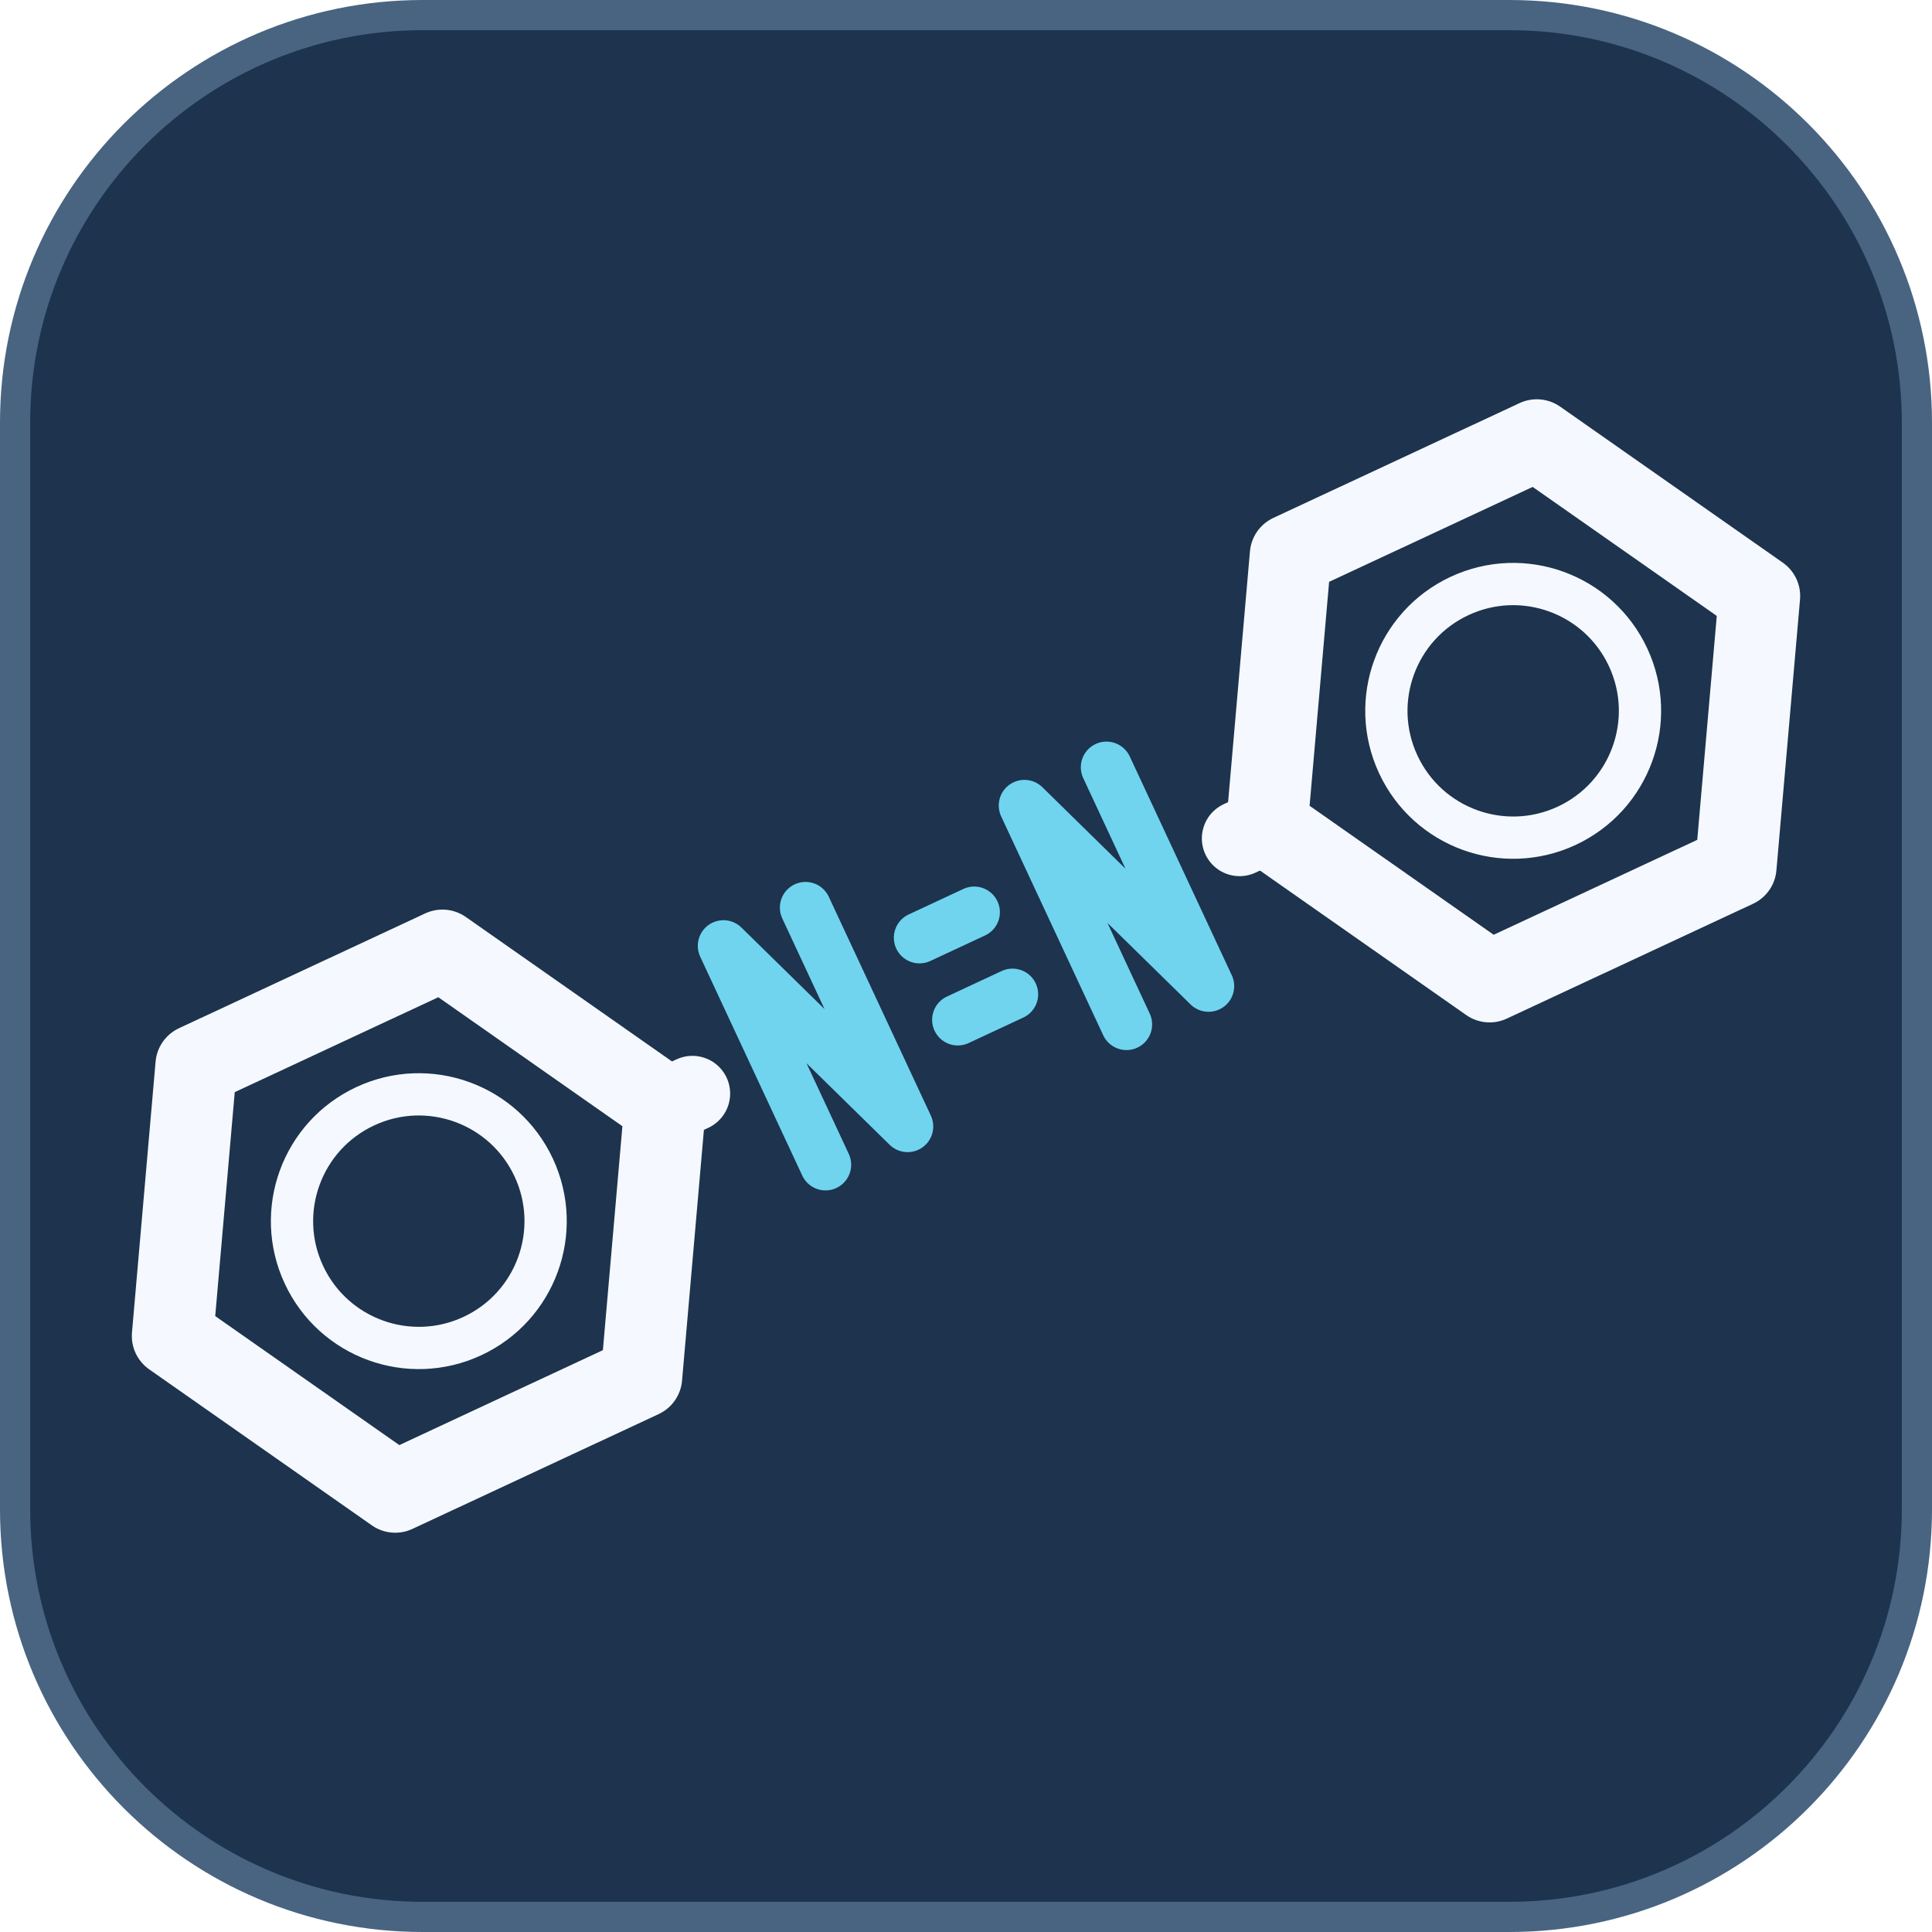
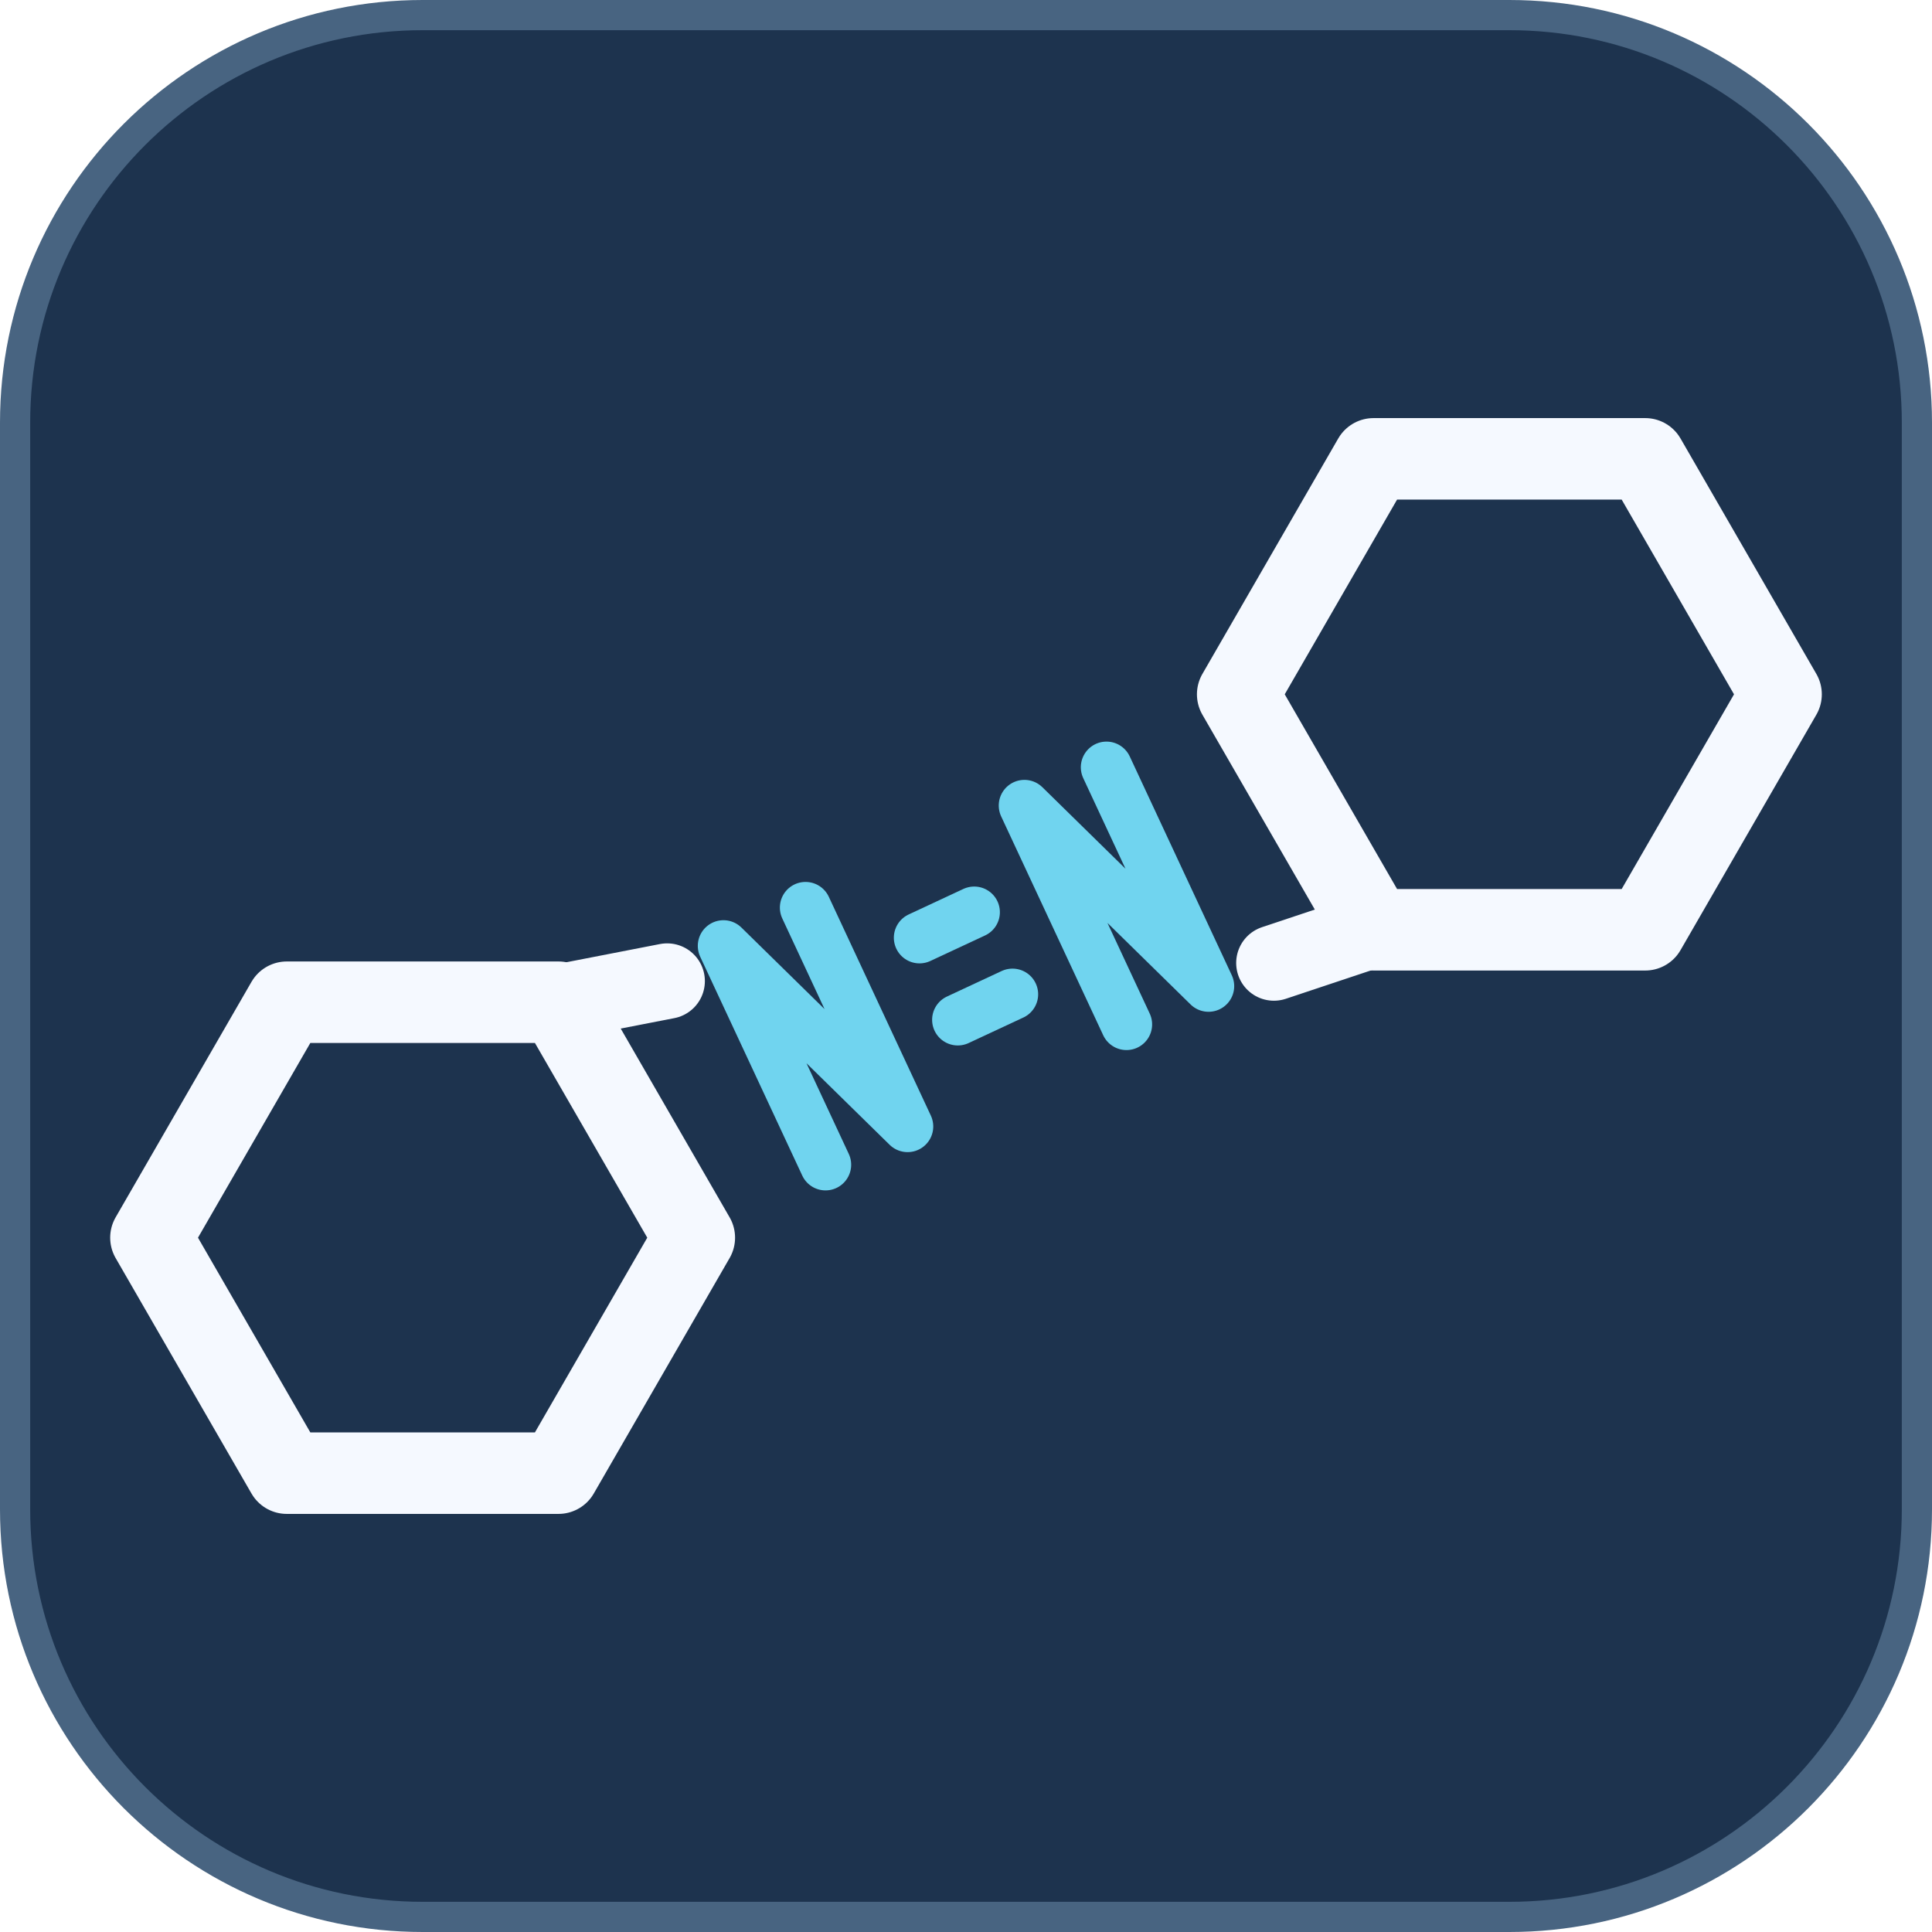
<svg xmlns="http://www.w3.org/2000/svg" viewBox="0 0 64 64">
  <rect x="0.5" y="0.5" width="63" height="63" rx="13.5" fill="#1d334e" stroke="#486481" />
+   <g fill="none" stroke-linecap="round" stroke-linejoin="round">
+     <path d="m23 41-4.5 7.8h-9L5 41l4.5-7.8h9zM41 23l4.5-7.8h9L59 23l-4.5 7.8h-9z" stroke="#f5f9ff" stroke-width="2.7" />
+     <path d="m18.5 33.2 3.6-.7m20.1-.6 3.3-1.1" stroke="#f5f9ff" stroke-width="2.5" />
+   </g>
  <g transform="rotate(-25 32 32)" fill="none" stroke-linecap="round" stroke-linejoin="round">
-     <path d="m21 32-4.5 7.8h-9L3 32l4.5-7.8h9zM43 32l4.5-7.8h9L61 32l-4.5 7.8h-9z" stroke="#f5f9ff" stroke-width="2.7" />
-     <circle cx="12" cy="32" r="4.2" stroke="#f5f9ff" stroke-width="1.4" />
-     <circle cx="52" cy="32" r="4.2" stroke="#f5f9ff" stroke-width="1.4" />
-     <path d="M21 32h1m20 0h1" stroke="#f5f9ff" stroke-width="2.5" />
    <path d="M25 36v-8l3 8v-8m8 8v-8l3 8v-8M31 30.5h2m-2 3h2" stroke="#70d4ef" stroke-width="1.7" />
  </g>
</svg>
